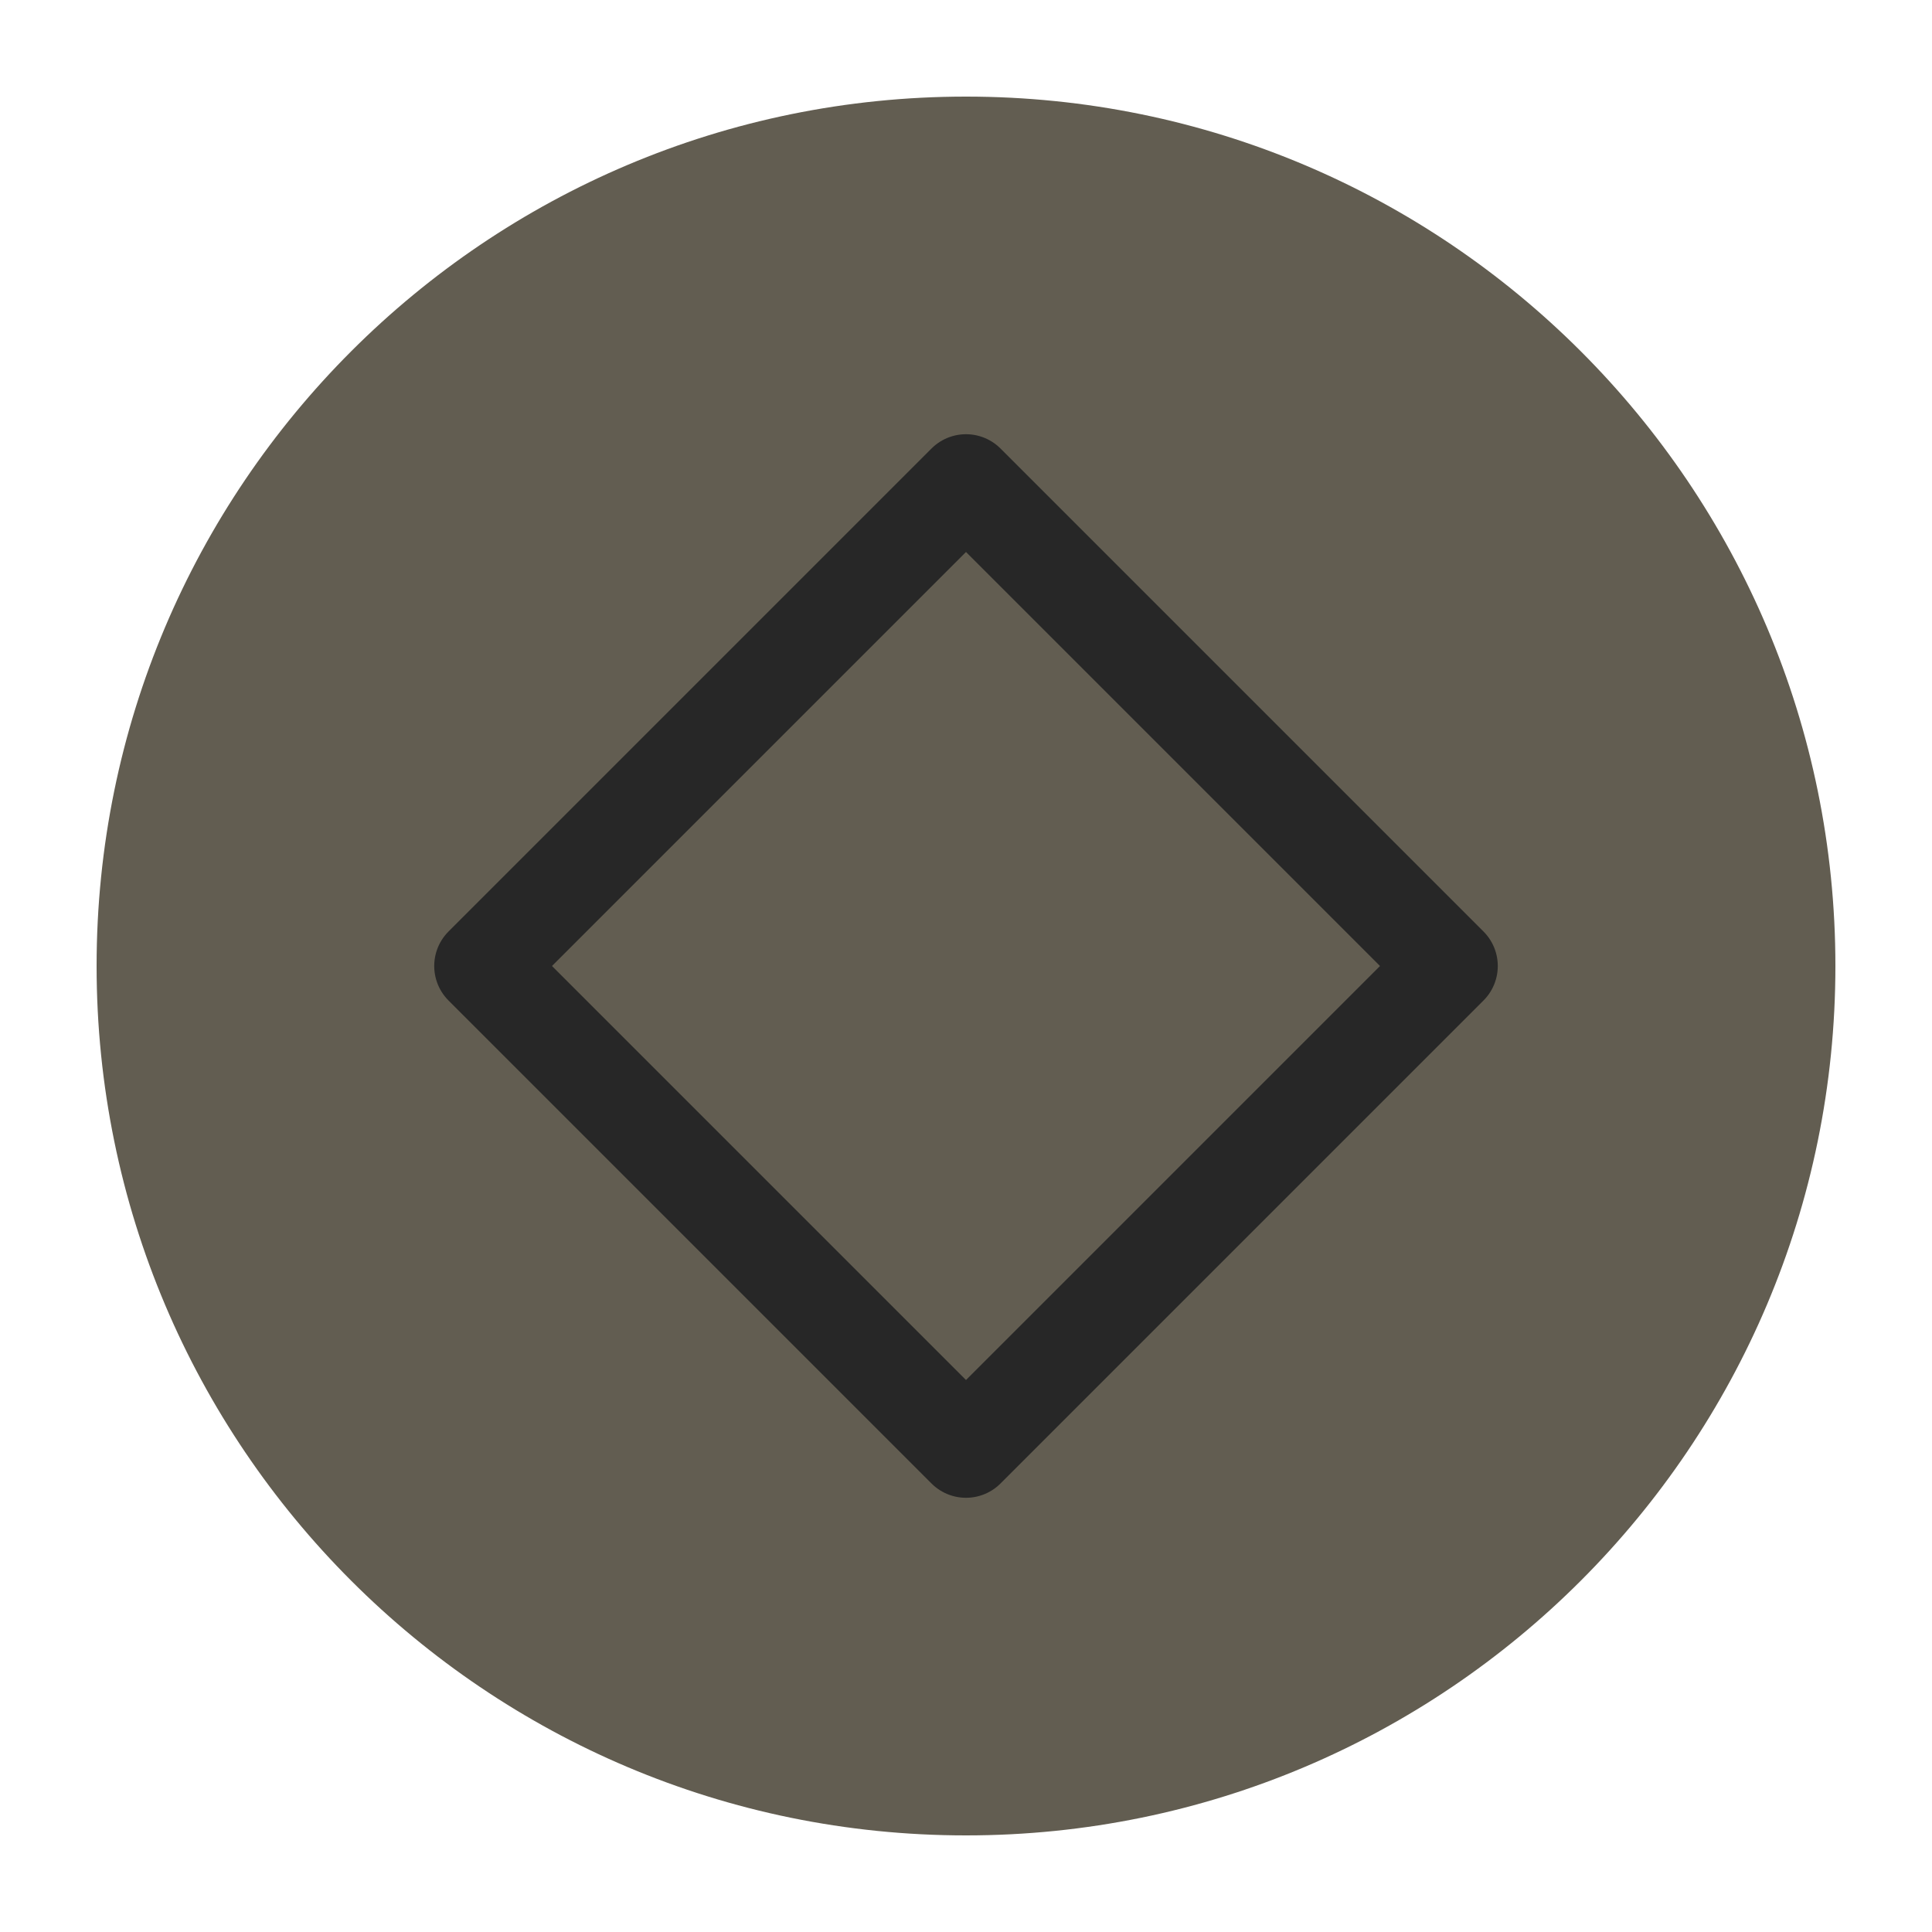
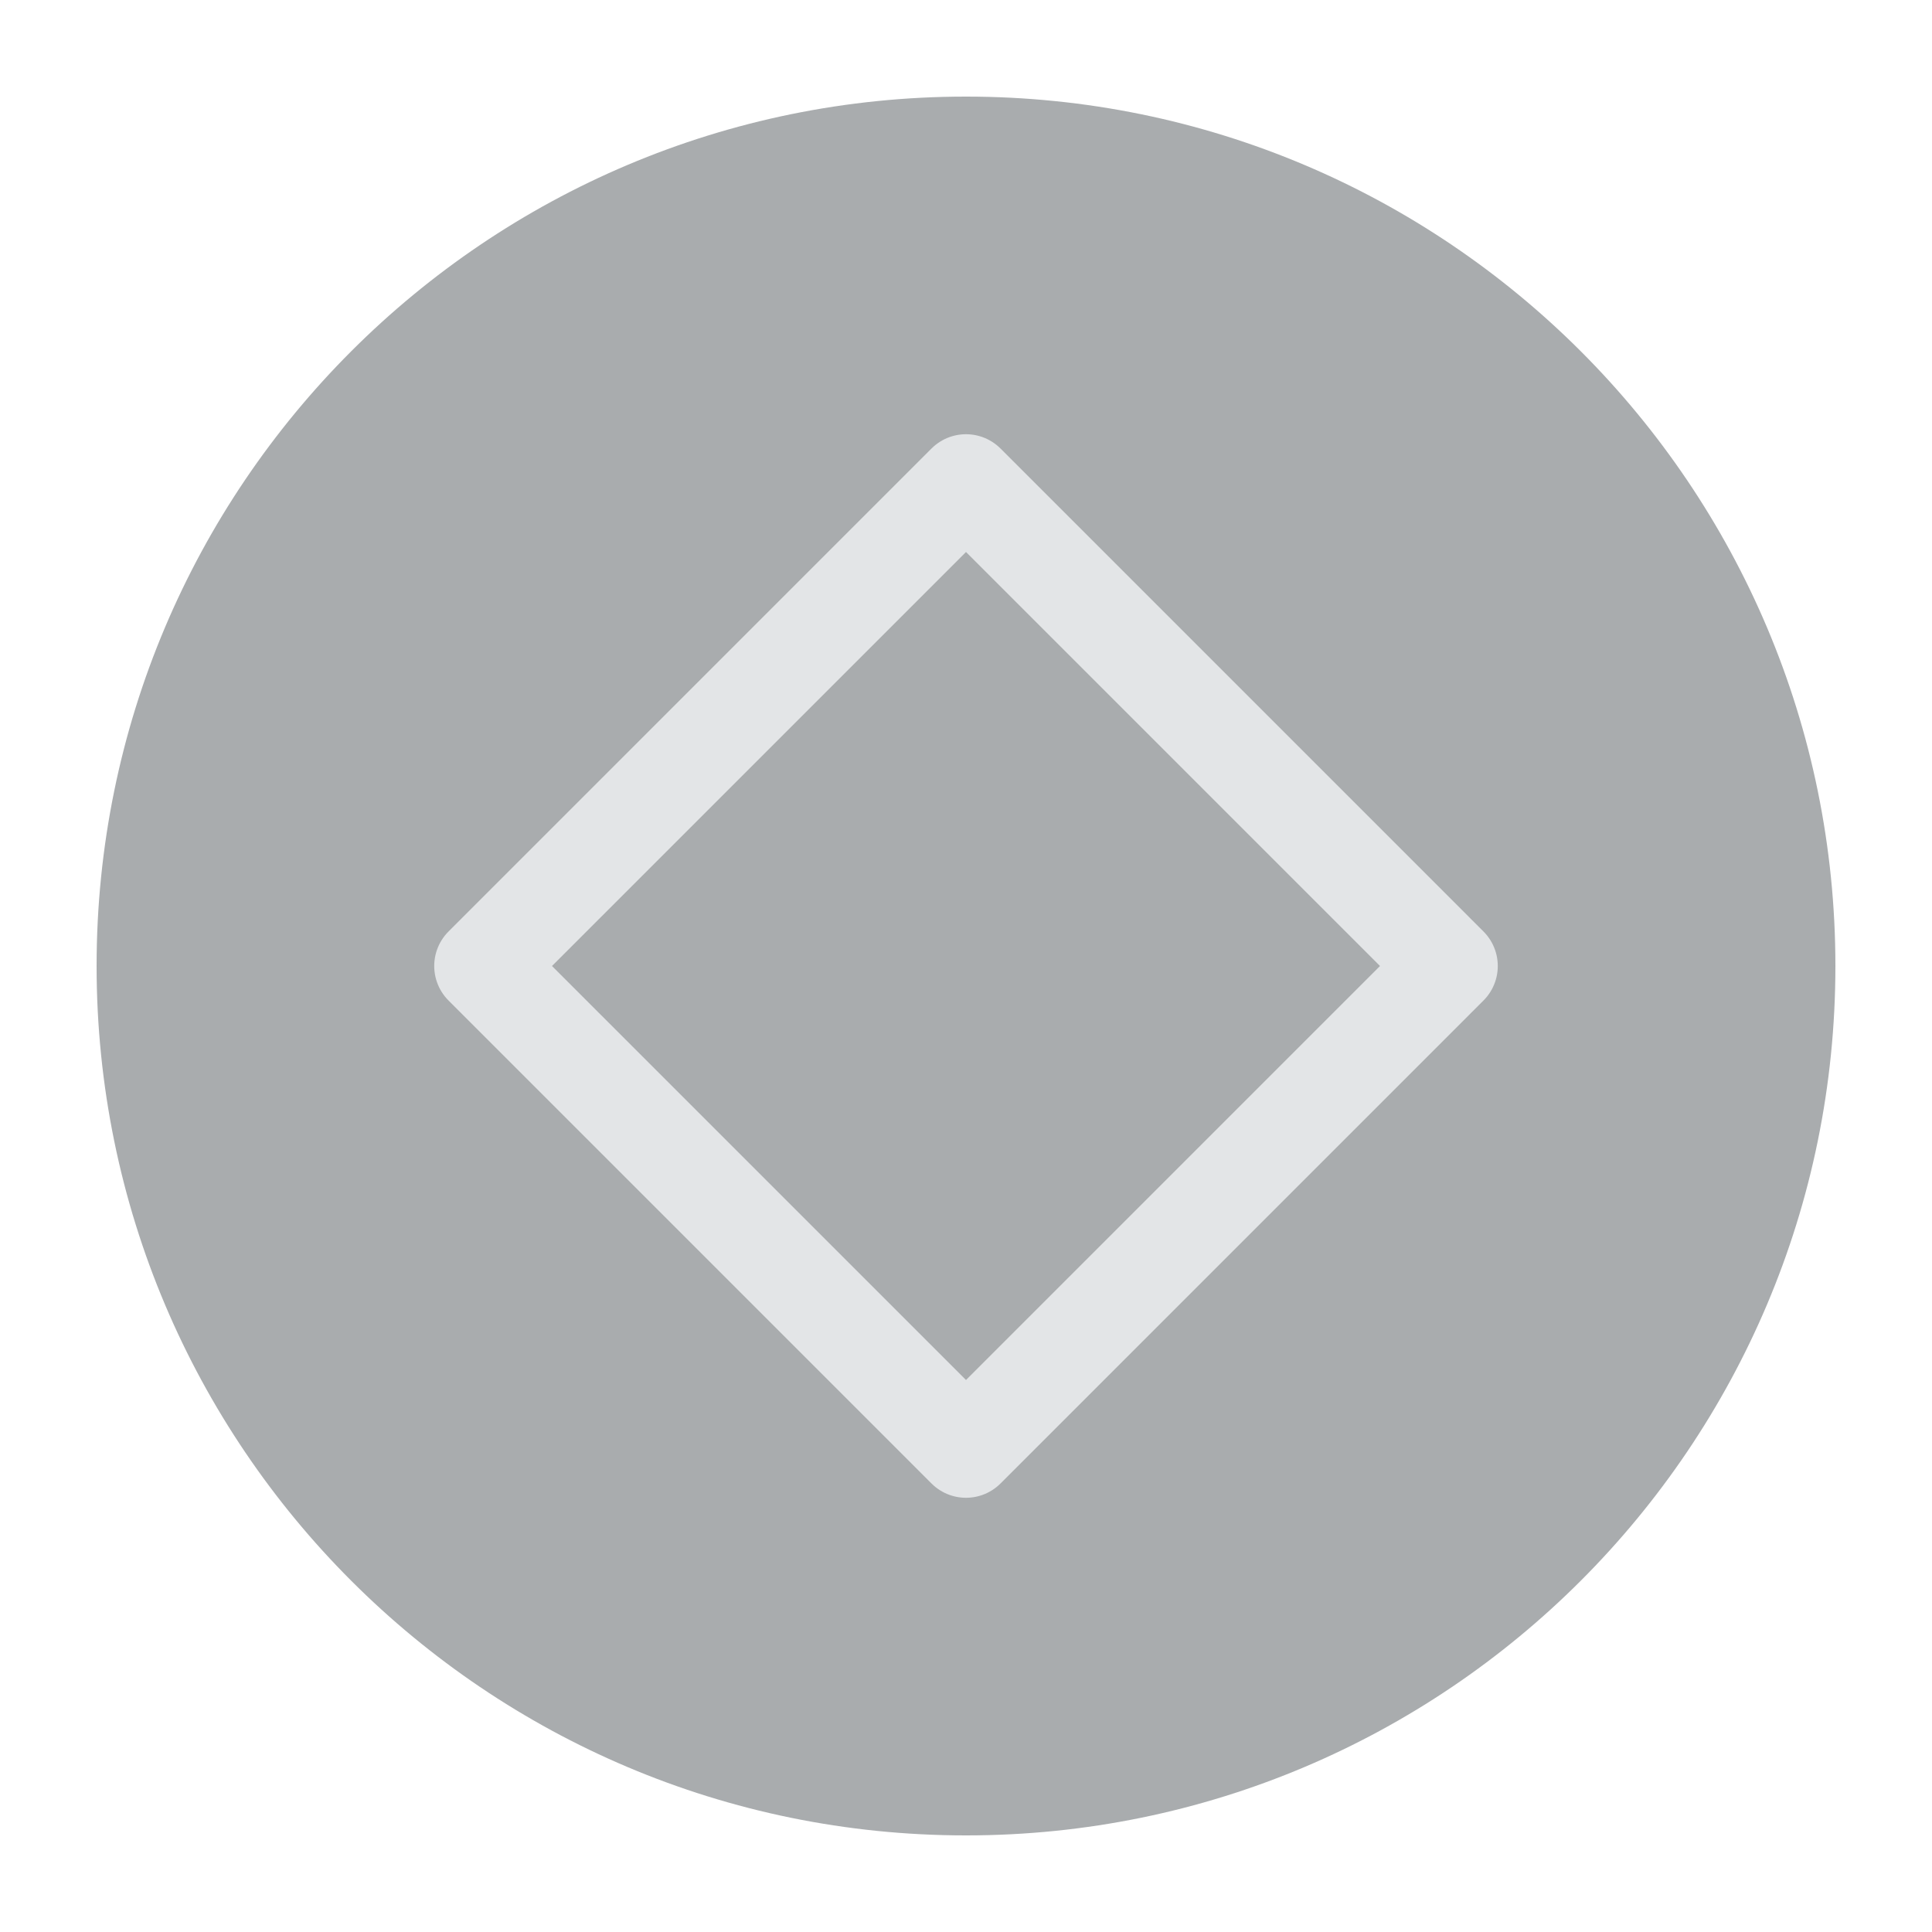
<svg xmlns="http://www.w3.org/2000/svg" viewBox="0 0 50 50" version="1.2" baseProfile="tiny">
  <defs>
</defs>
  <g fill="none" stroke="black" stroke-width="1" fill-rule="evenodd" stroke-linecap="square" stroke-linejoin="bevel">
-     <g fill="#625d51" fill-opacity="1" stroke="none" transform="matrix(2.5,0,0,2.5,2.5,2.5)" font-family="Noto Sans" font-size="13" font-weight="400" font-style="normal">
+     <g fill="#a9acae" fill-opacity="1" stroke="none" transform="matrix(2.5,0,0,2.5,2.5,2.5)" font-family="Noto Sans" font-size="13" font-weight="400" font-style="normal">
      <circle cx="9" cy="9" r="9" />
    </g>
-     <g fill="none" stroke="#272727" stroke-opacity="1" stroke-width="1.01" stroke-linecap="round" stroke-linejoin="round" transform="matrix(2.5,0,0,2.5,2.5,2.5)" font-family="Noto Sans" font-size="13" font-weight="400" font-style="normal">
+     <g fill="none" stroke="#e3e5e7" stroke-opacity="1" stroke-width="1.01" stroke-linecap="round" stroke-linejoin="round" transform="matrix(2.5,0,0,2.5,2.5,2.5)" font-family="Noto Sans" font-size="13" font-weight="400" font-style="normal">
      <path vector-effect="none" fill-rule="evenodd" d="M4,9 L9,4 L14,9 L9,14 L4,9" />
    </g>
    <g fill="none" stroke="#000000" stroke-opacity="1" stroke-width="1" stroke-linecap="square" stroke-linejoin="bevel" transform="matrix(1,0,0,1,0,0)" font-family="Noto Sans" font-size="13" font-weight="400" font-style="normal">
</g>
  </g>
</svg>
